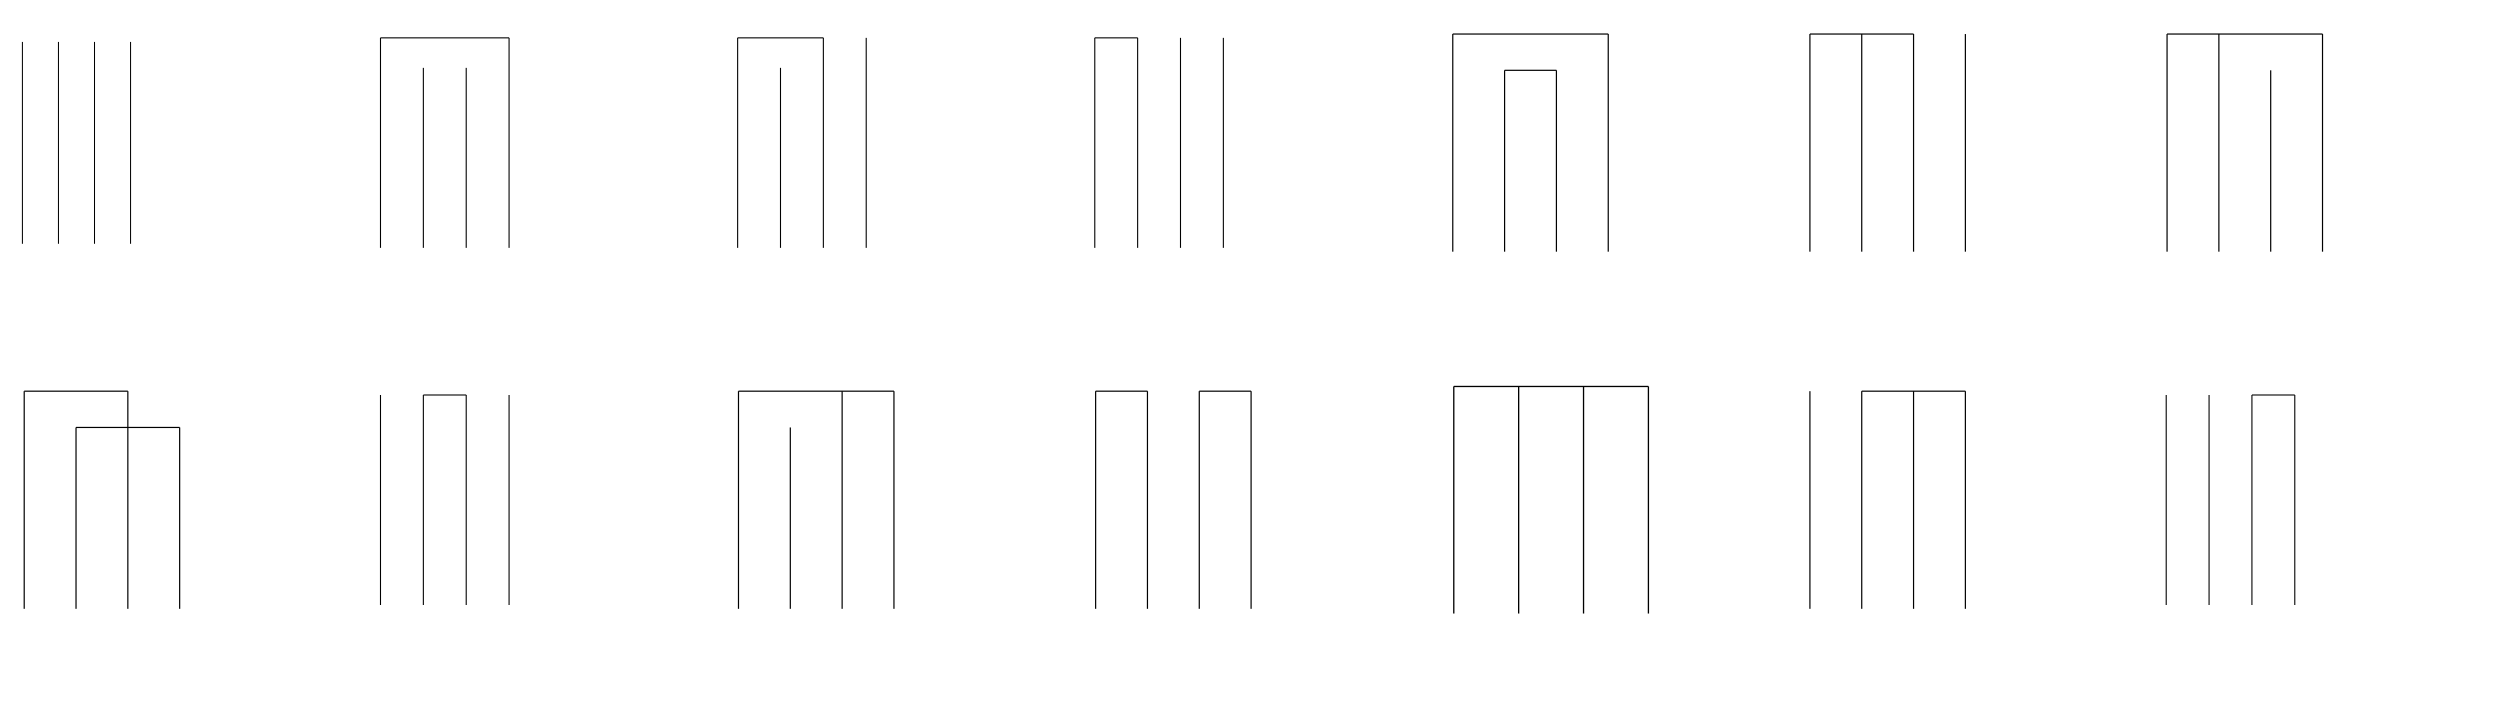
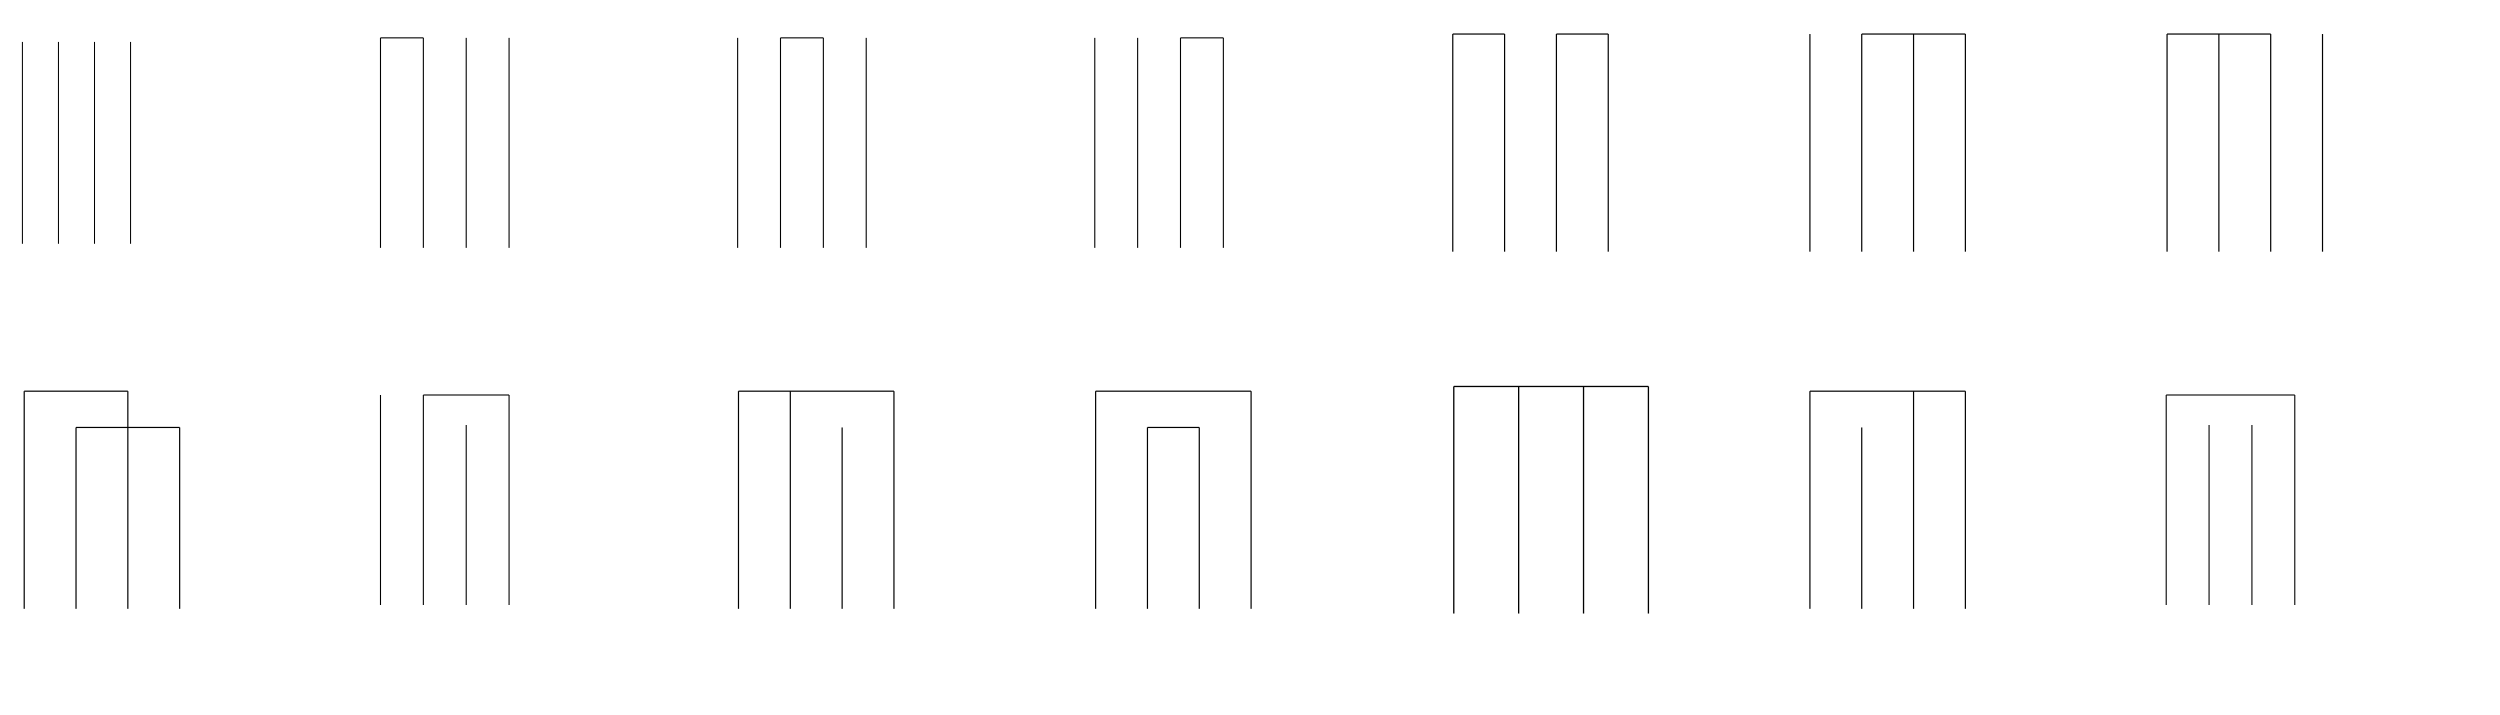
<svg xmlns="http://www.w3.org/2000/svg" width="393.75" height="112.5">
  <g transform="translate(0, 0)">
    <svg width="24.1" height="45.0" viewBox="3.04 -5.00 34.11 55.00">
      <g fill="none" stroke="black" stroke-width="0.062%" transform="translate(0, 45) scale(8.0357, -8.0357)">
        <line x1="1.00" y1="0.00" x2="1.00" y2="5.60" />
        <line x1="2.00" y1="0.00" x2="2.00" y2="5.60" />
        <line x1="3.00" y1="0.00" x2="3.00" y2="5.60" />
        <line x1="4.00" y1="0.00" x2="4.00" y2="5.60" />
      </g>
    </svg>
  </g>
  <g transform="translate(56.25, 0)">
    <svg width="27.6" height="45.0" viewBox="4.18 -5.00 37.55 55.00">
      <g fill="none" stroke="black" stroke-width="0.054%" transform="translate(0, 45) scale(9.1837, -9.1837)">
        <line x1="1.00" y1="0.00" x2="1.00" y2="4.90" />
+         <line x1="2.00" y1="0.00" x2="2.00" y2="4.90" />
+         <line x1="1.00" y1="4.90" x2="2.00" y2="4.90" />
+         <line x1="3.00" y1="0.00" x2="3.00" y2="4.90" />
        <line x1="4.00" y1="0.00" x2="4.00" y2="4.90" />
-         <line x1="1.00" y1="4.90" x2="4.00" y2="4.90" />
-         <line x1="2.00" y1="0.00" x2="2.00" y2="4.20" />
-         <line x1="3.00" y1="0.00" x2="3.00" y2="4.20" />
      </g>
    </svg>
  </g>
  <g transform="translate(112.5, 0)">
    <svg width="27.6" height="45.0" viewBox="4.18 -5.00 37.55 55.00">
      <g fill="none" stroke="black" stroke-width="0.054%" transform="translate(0, 45) scale(9.1837, -9.1837)">
        <line x1="1.00" y1="0.00" x2="1.00" y2="4.90" />
+         <line x1="2.00" y1="0.00" x2="2.00" y2="4.90" />
        <line x1="3.00" y1="0.00" x2="3.00" y2="4.90" />
-         <line x1="1.00" y1="4.90" x2="3.00" y2="4.90" />
-         <line x1="2.00" y1="0.00" x2="2.00" y2="4.20" />
+         <line x1="2.00" y1="4.90" x2="3.00" y2="4.90" />
        <line x1="4.00" y1="0.00" x2="4.00" y2="4.90" />
      </g>
    </svg>
  </g>
  <g transform="translate(168.75, 0)">
    <svg width="27.6" height="45.0" viewBox="4.18 -5.00 37.55 55.00">
      <g fill="none" stroke="black" stroke-width="0.054%" transform="translate(0, 45) scale(9.1837, -9.1837)">
        <line x1="1.00" y1="0.00" x2="1.00" y2="4.90" />
        <line x1="2.00" y1="0.00" x2="2.00" y2="4.90" />
-         <line x1="1.00" y1="4.90" x2="2.00" y2="4.90" />
        <line x1="3.00" y1="0.00" x2="3.00" y2="4.90" />
        <line x1="4.00" y1="0.00" x2="4.00" y2="4.90" />
+         <line x1="3.00" y1="4.90" x2="4.00" y2="4.90" />
      </g>
    </svg>
  </g>
  <g transform="translate(225, 0)">
    <svg width="32.1" height="45.0" viewBox="5.71 -5.00 42.14 55.00">
      <g fill="none" stroke="black" stroke-width="0.047%" transform="translate(0, 45) scale(10.7143, -10.7143)">
        <line x1="1.00" y1="0.00" x2="1.00" y2="4.20" />
+         <line x1="2.00" y1="0.00" x2="2.00" y2="4.20" />
+         <line x1="1.00" y1="4.20" x2="2.00" y2="4.20" />
+         <line x1="3.00" y1="0.00" x2="3.00" y2="4.20" />
        <line x1="4.00" y1="0.00" x2="4.00" y2="4.20" />
-         <line x1="1.00" y1="4.20" x2="4.00" y2="4.20" />
-         <line x1="2.00" y1="0.00" x2="2.00" y2="3.50" />
-         <line x1="3.00" y1="0.00" x2="3.00" y2="3.50" />
-         <line x1="2.00" y1="3.50" x2="3.00" y2="3.50" />
+         <line x1="3.00" y1="4.20" x2="4.00" y2="4.20" />
      </g>
    </svg>
  </g>
  <g transform="translate(281.25, 0)">
    <svg width="32.1" height="45.0" viewBox="5.71 -5.00 42.14 55.00">
      <g fill="none" stroke="black" stroke-width="0.047%" transform="translate(0, 45) scale(10.7143, -10.7143)">
        <line x1="1.00" y1="0.00" x2="1.00" y2="4.20" />
        <line x1="2.00" y1="0.00" x2="2.00" y2="4.20" />
        <line x1="3.00" y1="0.00" x2="3.00" y2="4.20" />
-         <line x1="1.00" y1="4.20" x2="3.00" y2="4.20" />
        <line x1="4.00" y1="0.00" x2="4.00" y2="4.20" />
+         <line x1="2.00" y1="4.20" x2="4.00" y2="4.20" />
      </g>
    </svg>
  </g>
  <g transform="translate(337.5, 0)">
    <svg width="32.1" height="45.0" viewBox="5.71 -5.00 42.14 55.00">
      <g fill="none" stroke="black" stroke-width="0.047%" transform="translate(0, 45) scale(10.7143, -10.7143)">
        <line x1="1.00" y1="0.00" x2="1.00" y2="4.20" />
        <line x1="2.00" y1="0.00" x2="2.00" y2="4.20" />
+         <line x1="3.00" y1="0.00" x2="3.00" y2="4.20" />
+         <line x1="1.00" y1="4.20" x2="3.00" y2="4.20" />
        <line x1="4.00" y1="0.00" x2="4.00" y2="4.20" />
-         <line x1="1.00" y1="4.20" x2="4.00" y2="4.20" />
-         <line x1="3.00" y1="0.00" x2="3.00" y2="3.50" />
      </g>
    </svg>
  </g>
  <g transform="translate(0, 56.25)">
    <svg width="32.1" height="45.0" viewBox="5.71 -5.00 42.14 55.00">
      <g fill="none" stroke="black" stroke-width="0.047%" transform="translate(0, 45) scale(10.7143, -10.7143)">
        <line x1="1.00" y1="0.00" x2="1.00" y2="4.20" />
        <line x1="3.00" y1="0.00" x2="3.00" y2="4.20" />
        <line x1="1.00" y1="4.20" x2="3.00" y2="4.20" />
        <line x1="2.00" y1="0.00" x2="2.00" y2="3.50" />
        <line x1="4.00" y1="0.00" x2="4.00" y2="3.50" />
        <line x1="2.00" y1="3.50" x2="4.00" y2="3.50" />
      </g>
    </svg>
  </g>
  <g transform="translate(56.25, 56.25)">
    <svg width="27.6" height="45.0" viewBox="4.18 -5.00 37.55 55.00">
      <g fill="none" stroke="black" stroke-width="0.054%" transform="translate(0, 45) scale(9.1837, -9.1837)">
        <line x1="1.00" y1="0.00" x2="1.00" y2="4.90" />
        <line x1="2.00" y1="0.00" x2="2.00" y2="4.90" />
-         <line x1="3.00" y1="0.00" x2="3.00" y2="4.90" />
-         <line x1="2.00" y1="4.90" x2="3.00" y2="4.90" />
        <line x1="4.00" y1="0.00" x2="4.00" y2="4.90" />
+         <line x1="2.00" y1="4.90" x2="4.00" y2="4.90" />
+         <line x1="3.00" y1="0.00" x2="3.00" y2="4.20" />
      </g>
    </svg>
  </g>
  <g transform="translate(112.5, 56.25)">
    <svg width="32.1" height="45.0" viewBox="5.71 -5.00 42.14 55.00">
      <g fill="none" stroke="black" stroke-width="0.047%" transform="translate(0, 45) scale(10.7143, -10.7143)">
        <line x1="1.00" y1="0.00" x2="1.00" y2="4.20" />
-         <line x1="3.00" y1="0.00" x2="3.00" y2="4.20" />
+         <line x1="2.00" y1="0.00" x2="2.00" y2="4.20" />
        <line x1="4.00" y1="0.00" x2="4.00" y2="4.20" />
        <line x1="1.00" y1="4.20" x2="4.00" y2="4.20" />
-         <line x1="2.00" y1="0.00" x2="2.00" y2="3.50" />
+         <line x1="3.00" y1="0.00" x2="3.00" y2="3.50" />
      </g>
    </svg>
  </g>
  <g transform="translate(168.75, 56.25)">
    <svg width="32.1" height="45.0" viewBox="5.71 -5.00 42.14 55.00">
      <g fill="none" stroke="black" stroke-width="0.047%" transform="translate(0, 45) scale(10.7143, -10.7143)">
        <line x1="1.00" y1="0.00" x2="1.00" y2="4.20" />
-         <line x1="2.00" y1="0.00" x2="2.00" y2="4.20" />
-         <line x1="1.00" y1="4.20" x2="2.00" y2="4.20" />
-         <line x1="3.00" y1="0.00" x2="3.00" y2="4.20" />
        <line x1="4.00" y1="0.00" x2="4.00" y2="4.20" />
-         <line x1="3.00" y1="4.20" x2="4.00" y2="4.20" />
+         <line x1="1.00" y1="4.20" x2="4.00" y2="4.20" />
+         <line x1="2.00" y1="0.00" x2="2.00" y2="3.50" />
+         <line x1="3.00" y1="0.00" x2="3.00" y2="3.50" />
+         <line x1="2.00" y1="3.50" x2="3.00" y2="3.50" />
      </g>
    </svg>
  </g>
  <g transform="translate(225, 56.25)">
    <svg width="38.6" height="45.0" viewBox="7.86 -5.00 48.57 55.00">
      <g fill="none" stroke="black" stroke-width="0.039%" transform="translate(0, 45) scale(12.8571, -12.8571)">
        <line x1="1.00" y1="0.00" x2="1.00" y2="3.50" />
        <line x1="2.00" y1="0.00" x2="2.00" y2="3.50" />
        <line x1="3.00" y1="0.00" x2="3.00" y2="3.50" />
        <line x1="4.00" y1="0.00" x2="4.00" y2="3.50" />
        <line x1="1.00" y1="3.50" x2="4.00" y2="3.50" />
      </g>
    </svg>
  </g>
  <g transform="translate(281.25, 56.25)">
    <svg width="32.1" height="45.0" viewBox="5.71 -5.00 42.14 55.00">
      <g fill="none" stroke="black" stroke-width="0.047%" transform="translate(0, 45) scale(10.7143, -10.7143)">
        <line x1="1.00" y1="0.00" x2="1.00" y2="4.20" />
-         <line x1="2.00" y1="0.00" x2="2.00" y2="4.20" />
        <line x1="3.00" y1="0.00" x2="3.00" y2="4.20" />
        <line x1="4.00" y1="0.00" x2="4.00" y2="4.20" />
-         <line x1="2.00" y1="4.20" x2="4.00" y2="4.20" />
+         <line x1="1.00" y1="4.20" x2="4.00" y2="4.20" />
+         <line x1="2.00" y1="0.00" x2="2.00" y2="3.50" />
      </g>
    </svg>
  </g>
  <g transform="translate(337.5, 56.25)">
    <svg width="27.6" height="45.0" viewBox="4.18 -5.00 37.55 55.00">
      <g fill="none" stroke="black" stroke-width="0.054%" transform="translate(0, 45) scale(9.1837, -9.1837)">
        <line x1="1.00" y1="0.00" x2="1.00" y2="4.90" />
-         <line x1="2.00" y1="0.00" x2="2.00" y2="4.90" />
-         <line x1="3.00" y1="0.00" x2="3.00" y2="4.90" />
        <line x1="4.00" y1="0.00" x2="4.00" y2="4.90" />
-         <line x1="3.00" y1="4.90" x2="4.00" y2="4.90" />
+         <line x1="1.00" y1="4.90" x2="4.00" y2="4.90" />
+         <line x1="2.00" y1="0.00" x2="2.00" y2="4.20" />
+         <line x1="3.00" y1="0.00" x2="3.00" y2="4.20" />
      </g>
    </svg>
  </g>
</svg>
